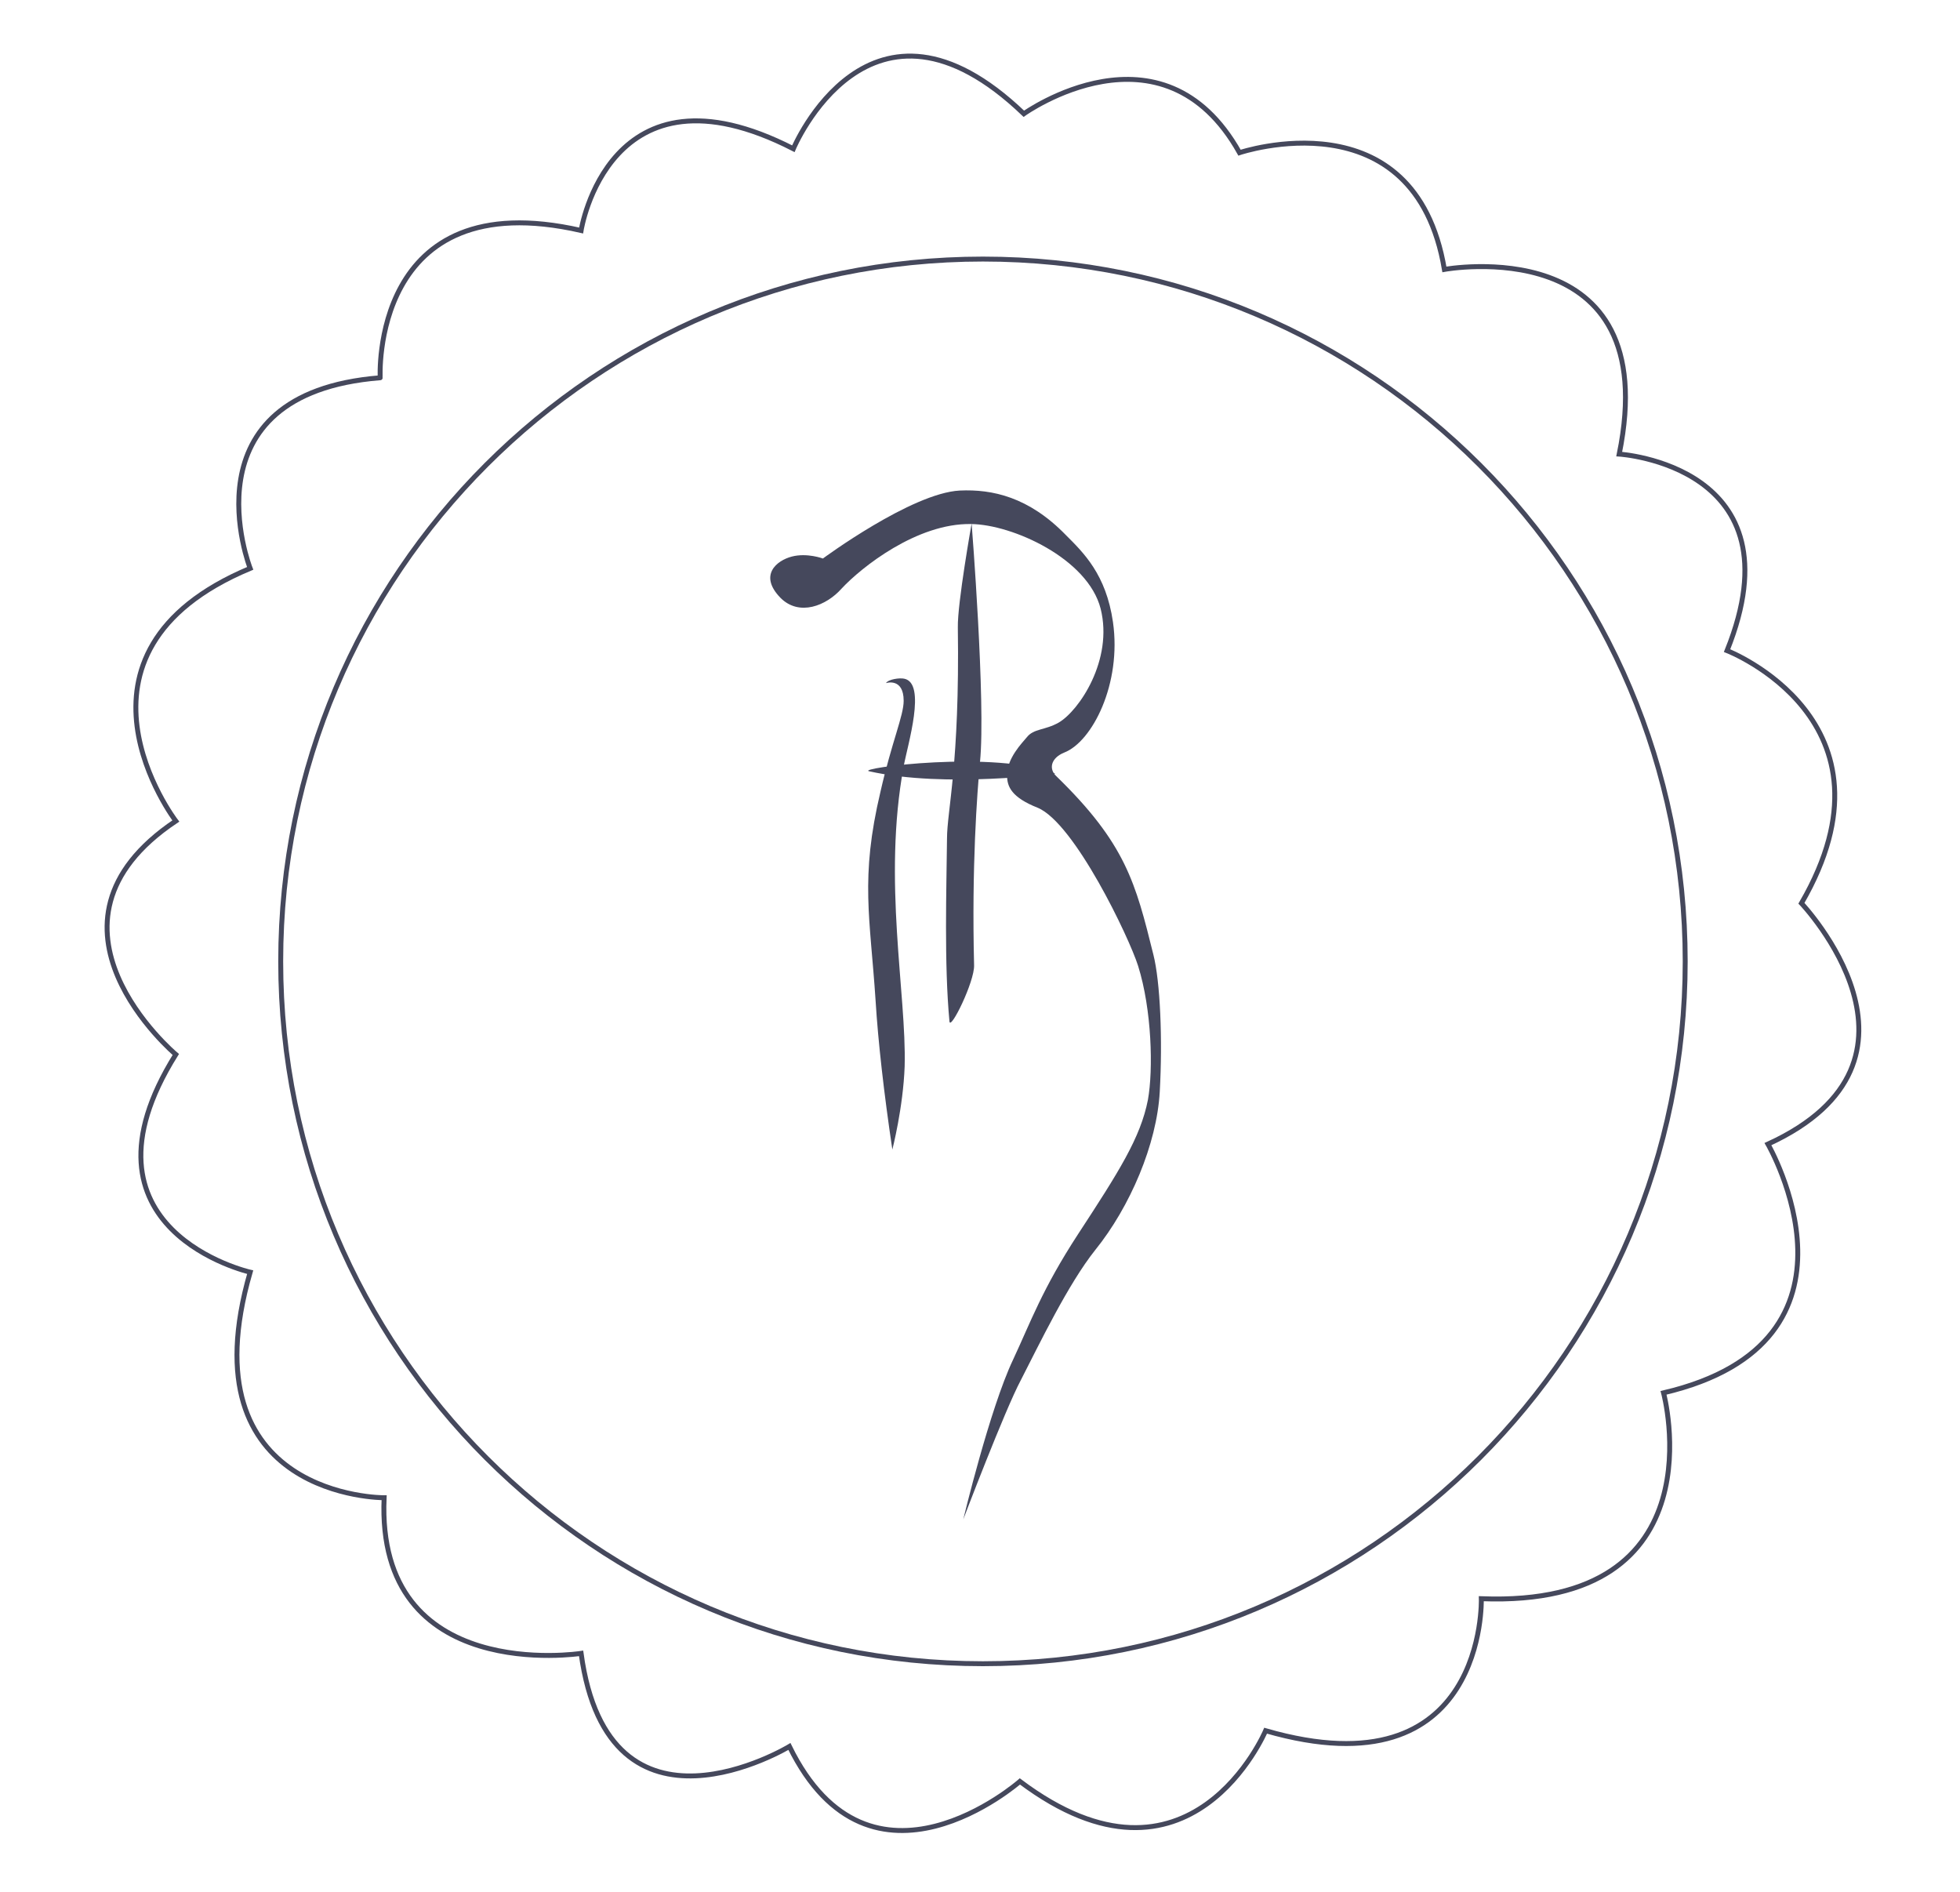
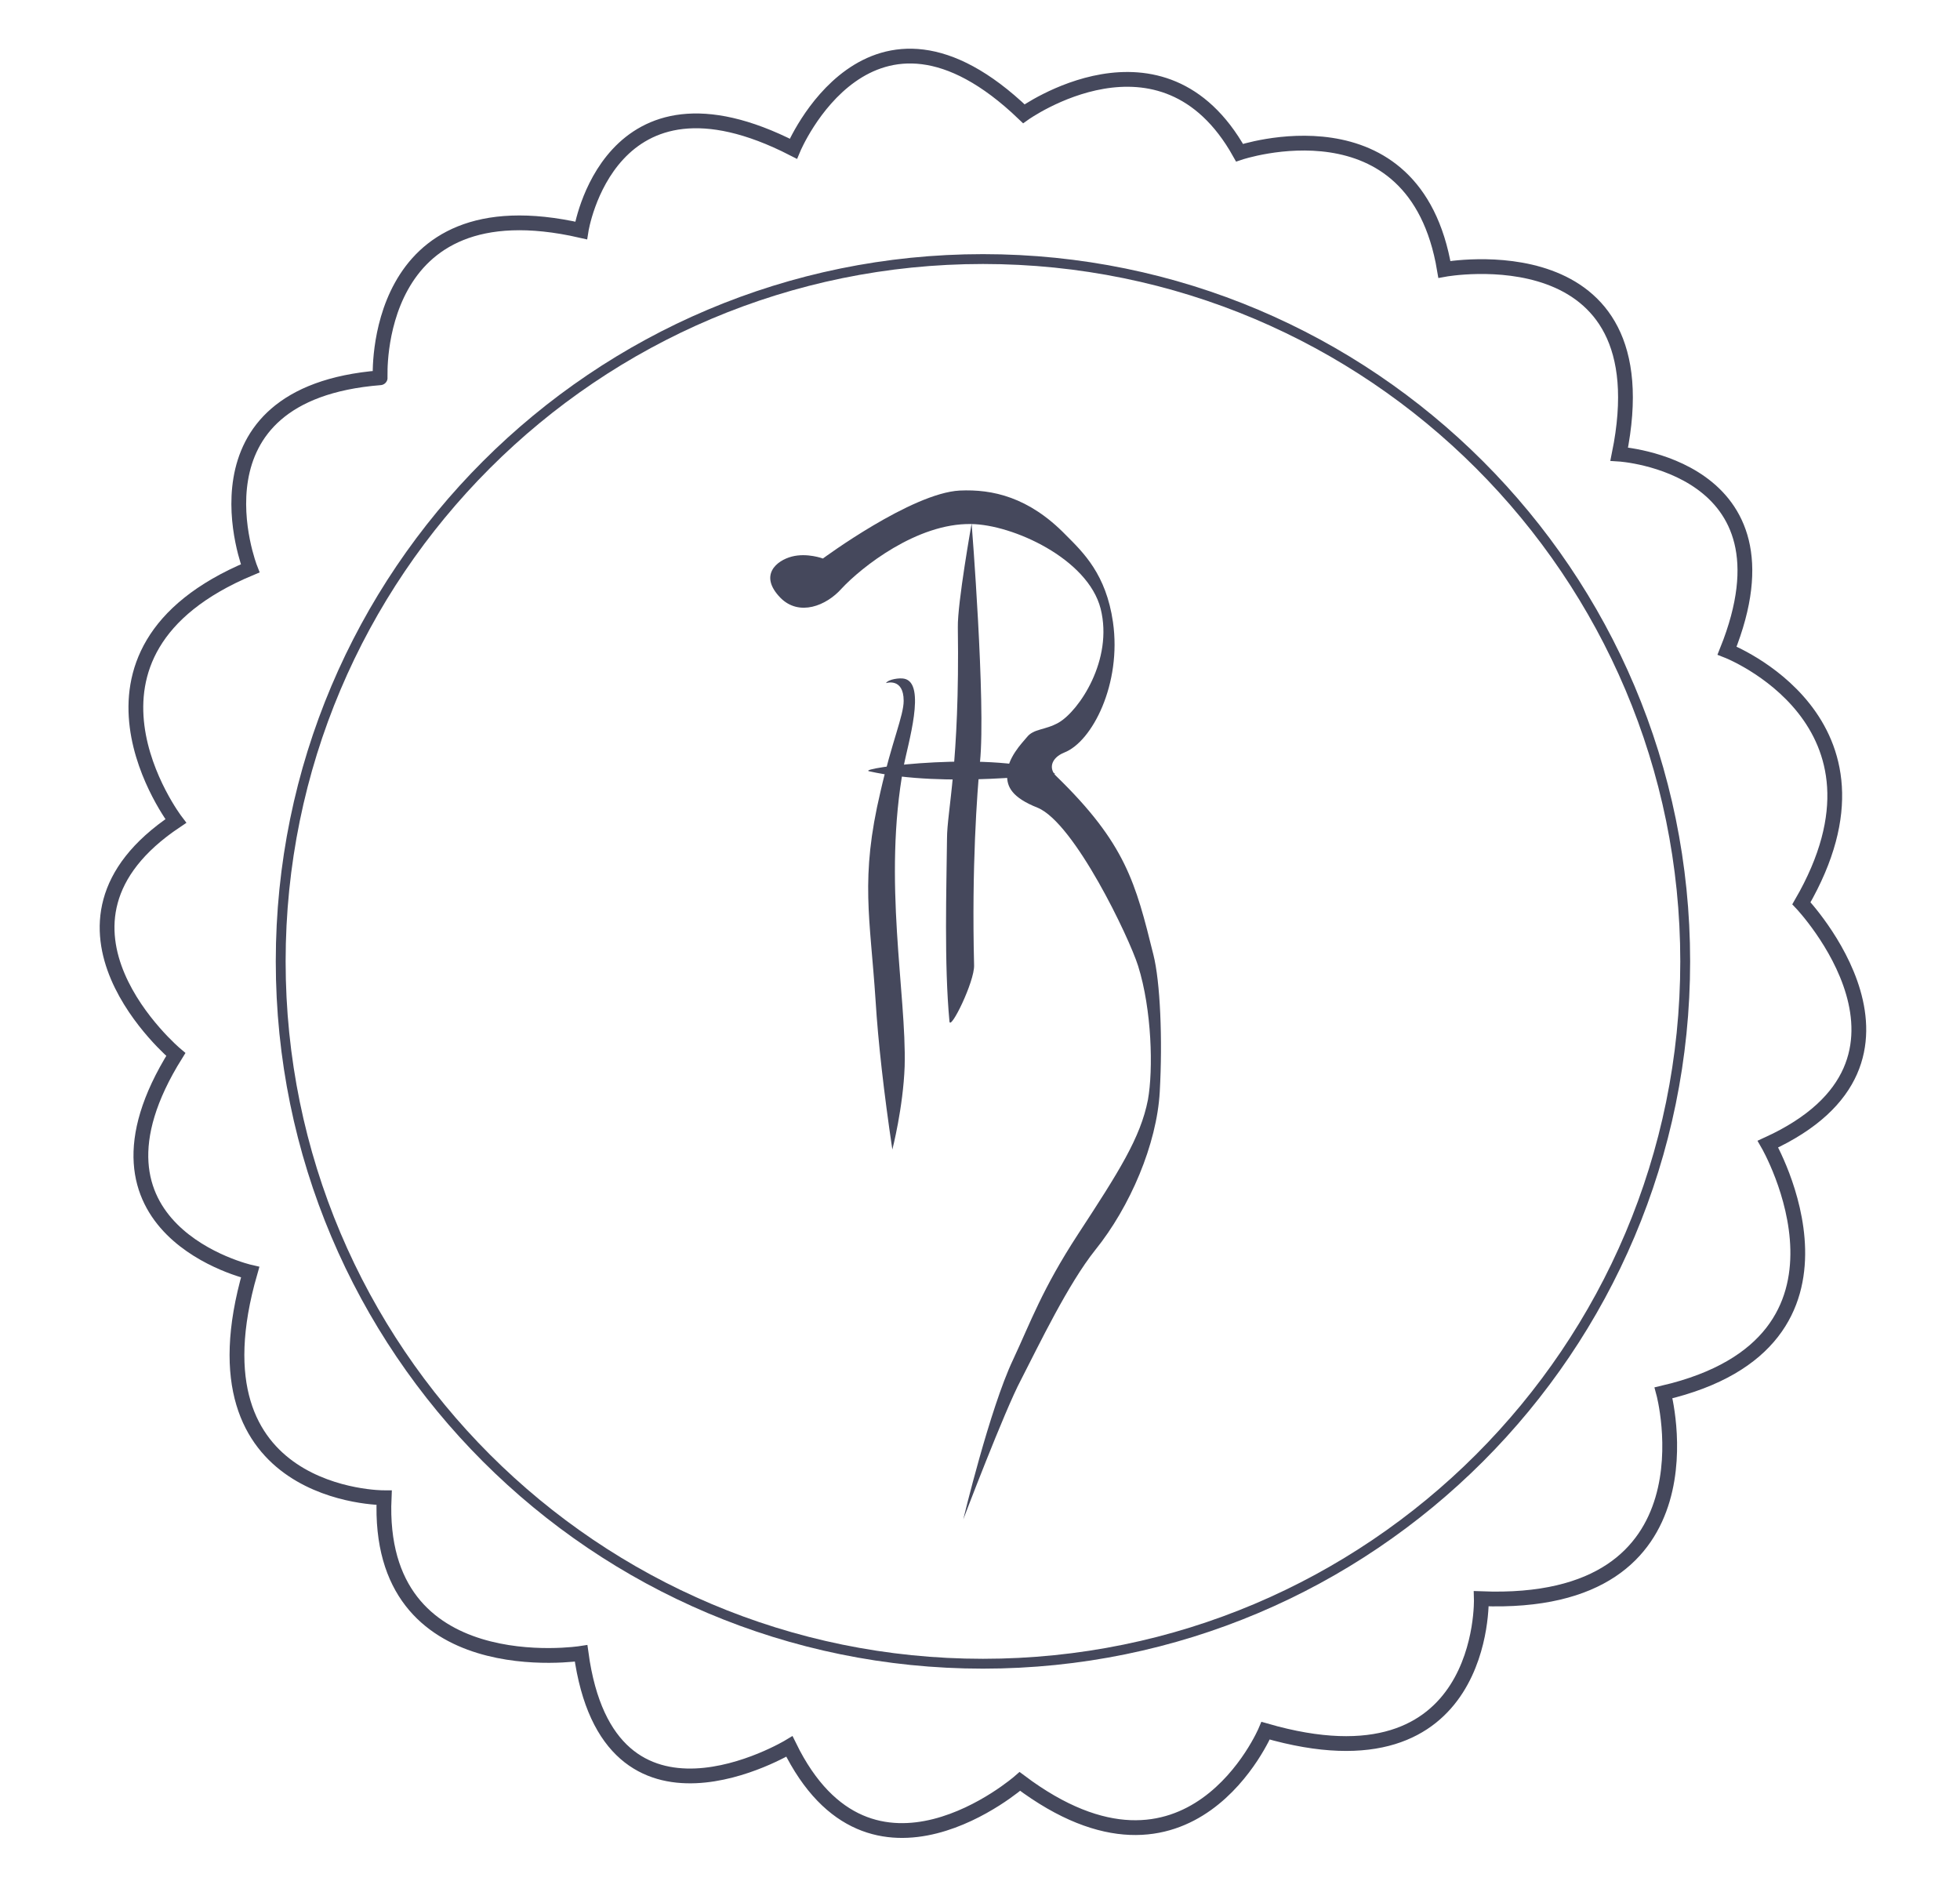
<svg xmlns="http://www.w3.org/2000/svg" version="1.1" id="Layer_1" x="0px" y="0px" viewBox="0 0 398 384" style="enable-background:new 0 0 398 384;" xml:space="preserve">
  <style type="text/css">
- 	.st0{fill:#E4E2E3;}
- 	.st1{fill:none;stroke:#E4E2E3;stroke-miterlimit:10;}
- 	.st2{fill:#45485C;}
- 	.st3{fill:none;stroke:#45485C;stroke-miterlimit:10;}
+ 	.st0{fill:#45485C;}
+ 	.st1{fill:none;stroke:#45485C;stroke-width:2;stroke-miterlimit:10;}
+ 	.st2{fill:none;stroke:#45485C;stroke-width:3;stroke-miterlimit:10;}
</style>
  <g>
-     <path class="st2" d="M179.9,138.7c0,0,3.6-1.2,3.6,3.6c0,3-2.4,8.3-4.7,18.4c-4.2,17.7-2.1,25.6-1,42.5c0.5,8.2,1.7,18.8,3.4,30.2   c0,0,2.2-8.5,2.5-16.9c0.4-14.7-4.5-37.7-0.2-60.9c0.8-4.4,4.7-16.9,0.1-17.8C182.7,137.6,180.4,137.9,179.9,138.7z" />
-     <path class="st2" d="M176.5,156.6c-2.9-0.6,25.7-4.4,37.8,0.5C214.2,157,192.1,160.1,176.5,156.6z" />
-     <path class="st2" d="M197.3,106.3c0,0-2.9,16.2-2.8,21.1c0.4,27.8-2.2,37.2-2.2,42.9c-0.1,9.9-0.6,25.4,0.5,37.1   c0.2,1.9,5.1-8.1,5-11.4c-0.5-20.2,0.6-34.7,1.2-41.3C200.2,142.7,197.3,106.3,197.3,106.3z" />
-     <path class="st2" d="M167.1,113.4c0,0-3.2-1.2-6.3-0.4s-6.8,3.8-2.3,8.4c3.8,3.8,9.3,1.6,12.4-1.9c4-4.3,15.3-13.3,26.3-13.1   c8.4,0.1,23.7,7,26.3,17.2c2.6,10.4-4.4,20.7-8.5,23.1c-2.8,1.6-5.1,1.2-6.5,3c-0.9,1.1-4.1,4.3-4,7.8c0,2.2,0.9,4.4,6.2,6.5   c7.5,3.1,18.6,26.4,20.4,32.1c2.8,8.9,3.1,21.1,2,27.2c-1.5,7.7-5.9,14.6-14.2,27.3c-7.3,11.2-9.6,17.8-13.2,25.5   c-4.7,9.9-10.1,32.4-10.1,32.4s8.4-22.1,11.7-28.3c3.8-7.4,9.6-19.5,15.1-26.4c7.1-8.8,12.5-21.5,13.1-32.1   c0.6-10.7,0.1-22.4-1.3-27.9c-3.6-14.5-5.6-22.5-19.7-36.2c-1.6-1.5-1.1-3.7,1.6-4.8c5.7-2.2,11.7-14,9.9-26.5   c-1.4-9.7-6-14.1-9.6-17.7c-7.5-7.7-14.9-9.3-21.5-9C185.1,100.1,167.1,113.4,167.1,113.4z" />
+     <path class="st0" d="M179.9,138.7c0,0,3.6-1.2,3.6,3.6c0,3-2.4,8.3-4.7,18.4c-4.2,17.7-2.1,25.6-1,42.5c0.5,8.2,1.7,18.8,3.4,30.2   c0,0,2.2-8.5,2.5-16.9c0.4-14.7-4.5-37.7-0.2-60.9c0.8-4.4,4.7-16.9,0.1-17.8C182.7,137.6,180.4,137.9,179.9,138.7z" />
+     <path class="st0" d="M176.5,156.6c-2.9-0.6,25.7-4.4,37.8,0.5C214.2,157,192.1,160.1,176.5,156.6z" />
+     <path class="st0" d="M197.3,106.3c0,0-2.9,16.2-2.8,21.1c0.4,27.8-2.2,37.2-2.2,42.9c-0.1,9.9-0.6,25.4,0.5,37.1   c0.2,1.9,5.1-8.1,5-11.4c-0.5-20.2,0.6-34.7,1.2-41.3C200.2,142.7,197.3,106.3,197.3,106.3z" />
+     <path class="st0" d="M167.1,113.4c0,0-3.2-1.2-6.3-0.4s-6.8,3.8-2.3,8.4c3.8,3.8,9.3,1.6,12.4-1.9c4-4.3,15.3-13.3,26.3-13.1   c8.4,0.1,23.7,7,26.3,17.2c2.6,10.4-4.4,20.7-8.5,23.1c-2.8,1.6-5.1,1.2-6.5,3c-0.9,1.1-4.1,4.3-4,7.8c0,2.2,0.9,4.4,6.2,6.5   c7.5,3.1,18.6,26.4,20.4,32.1c2.8,8.9,3.1,21.1,2,27.2c-1.5,7.7-5.9,14.6-14.2,27.3c-7.3,11.2-9.6,17.8-13.2,25.5   c-4.7,9.9-10.1,32.4-10.1,32.4s8.4-22.1,11.7-28.3c3.8-7.4,9.6-19.5,15.1-26.4c7.1-8.8,12.5-21.5,13.1-32.1   c0.6-10.7,0.1-22.4-1.3-27.9c-3.6-14.5-5.6-22.5-19.7-36.2c-1.6-1.5-1.1-3.7,1.6-4.8c5.7-2.2,11.7-14,9.9-26.5   c-1.4-9.7-6-14.1-9.6-17.7c-7.5-7.7-14.9-9.3-21.5-9C185.1,100.1,167.1,113.4,167.1,113.4z" />
  </g>
-   <circle class="st3" cx="199.6" cy="195.2" r="142.6" />
-   <path class="st3" d="M118,46.8c0,0,5.6-35.8,43.1-16.6c0,0,15.5-37.1,46.8-7.1c0,0,28.1-20.1,43.8,7.9c0,0,35.6-12,41.6,23.7  c0,0,44.8-8.2,35.5,37.5c0,0,37,2.3,21.9,39.9c0,0,36.6,14.2,15.1,51.3c0,0,30.3,31.9-6.8,48.9c0,0,23.2,40.1-21.2,50.5  c0,0,11.8,43.7-37,41.8c0,0,1.2,39.8-43.8,26.8c0,0-15.3,36.3-49.9,10.3c0,0-30.3,26.6-46.8-7.1c0,0-36.7,22.2-42.3-18.9  c0,0-41.7,6.5-40-31.6c0,0-40.5,0.2-27.2-45.8c0,0-37.4-8.5-15.1-44.2c0,0-31.4-26.4,0-47.4c0,0-26-34.1,15.1-51.3  c0,0-13.9-35.5,26.4-38.7C77.2,76.8,75.1,37,118,46.8z" />
+   <circle class="st1" cx="199.6" cy="195.2" r="142.6" />
+   <path class="st2" d="M118,46.8c0,0,5.6-35.8,43.1-16.6c0,0,15.5-37.1,46.8-7.1c0,0,28.1-20.1,43.8,7.9c0,0,35.6-12,41.6,23.7  c0,0,44.8-8.2,35.5,37.5c0,0,37,2.3,21.9,39.9c0,0,36.6,14.2,15.1,51.3c0,0,30.3,31.9-6.8,48.9c0,0,23.2,40.1-21.2,50.5  c0,0,11.8,43.7-37,41.8c0,0,1.2,39.8-43.8,26.8c0,0-15.3,36.3-49.9,10.3c0,0-30.3,26.6-46.8-7.1c0,0-36.7,22.2-42.3-18.9  c0,0-41.7,6.5-40-31.6c0,0-40.5,0.2-27.2-45.8c0,0-37.4-8.5-15.1-44.2c0,0-31.4-26.4,0-47.4c0,0-26-34.1,15.1-51.3  c0,0-13.9-35.5,26.4-38.7C77.2,76.8,75.1,37,118,46.8z" />
</svg>
